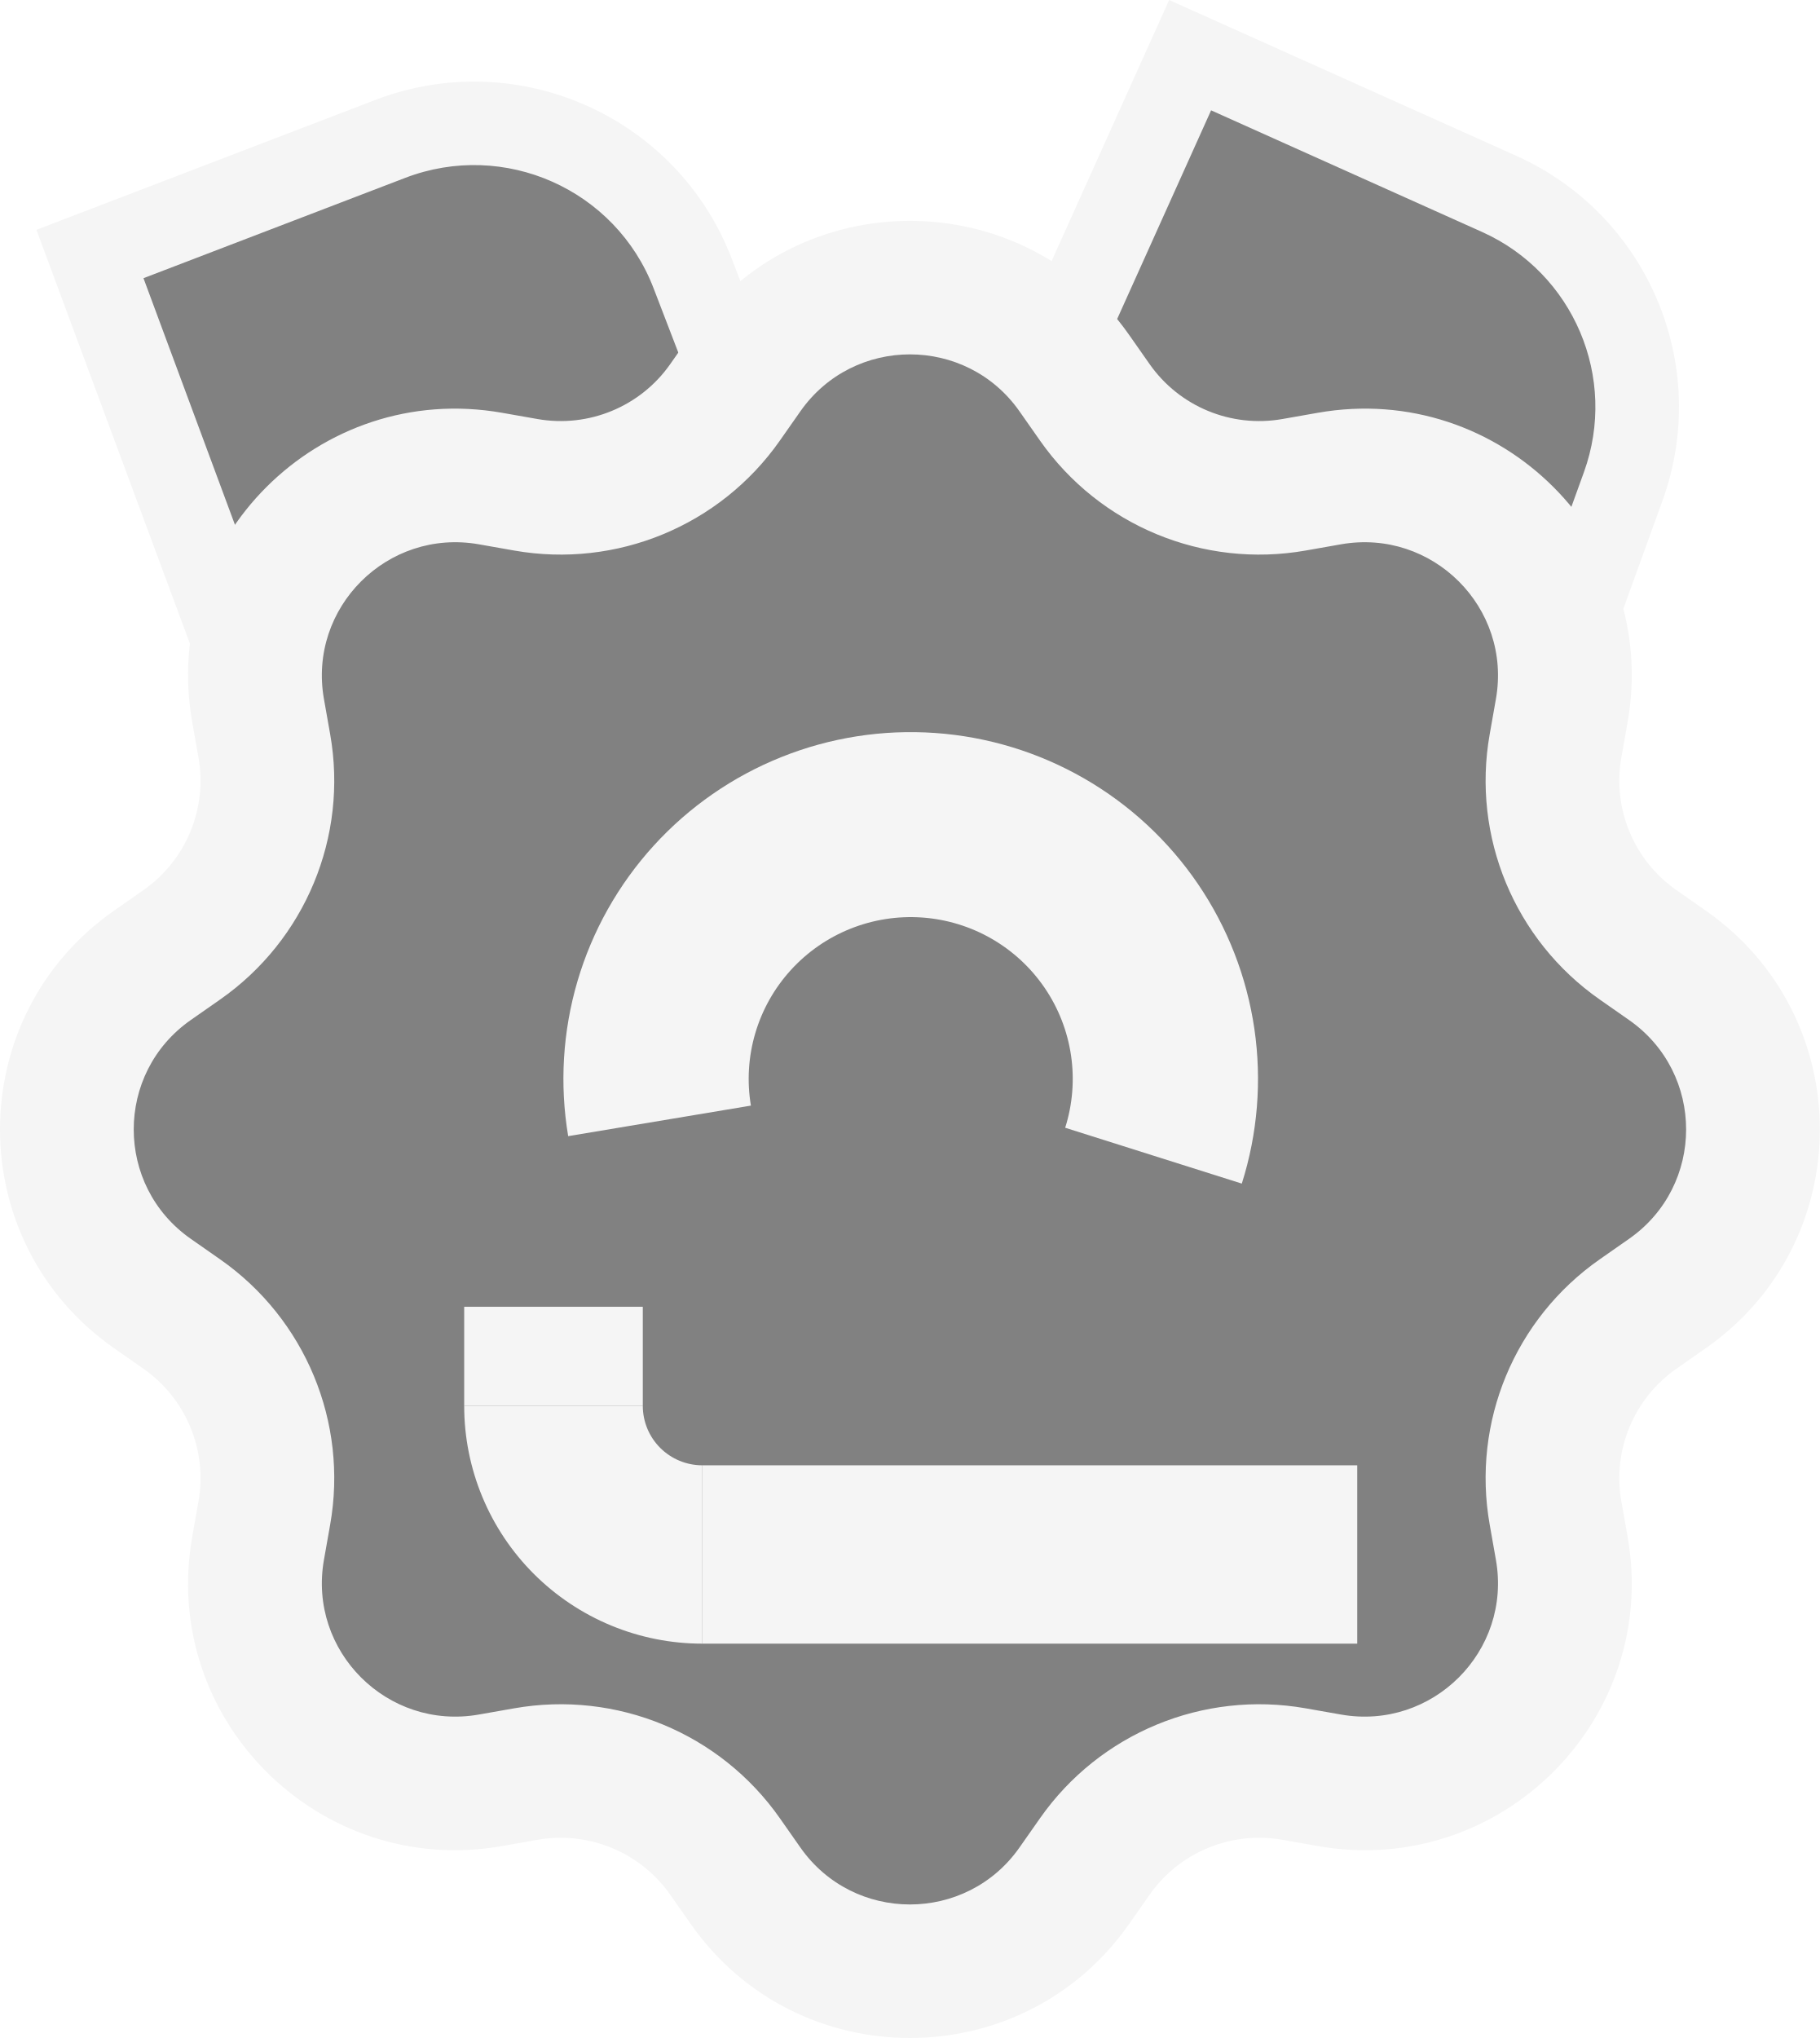
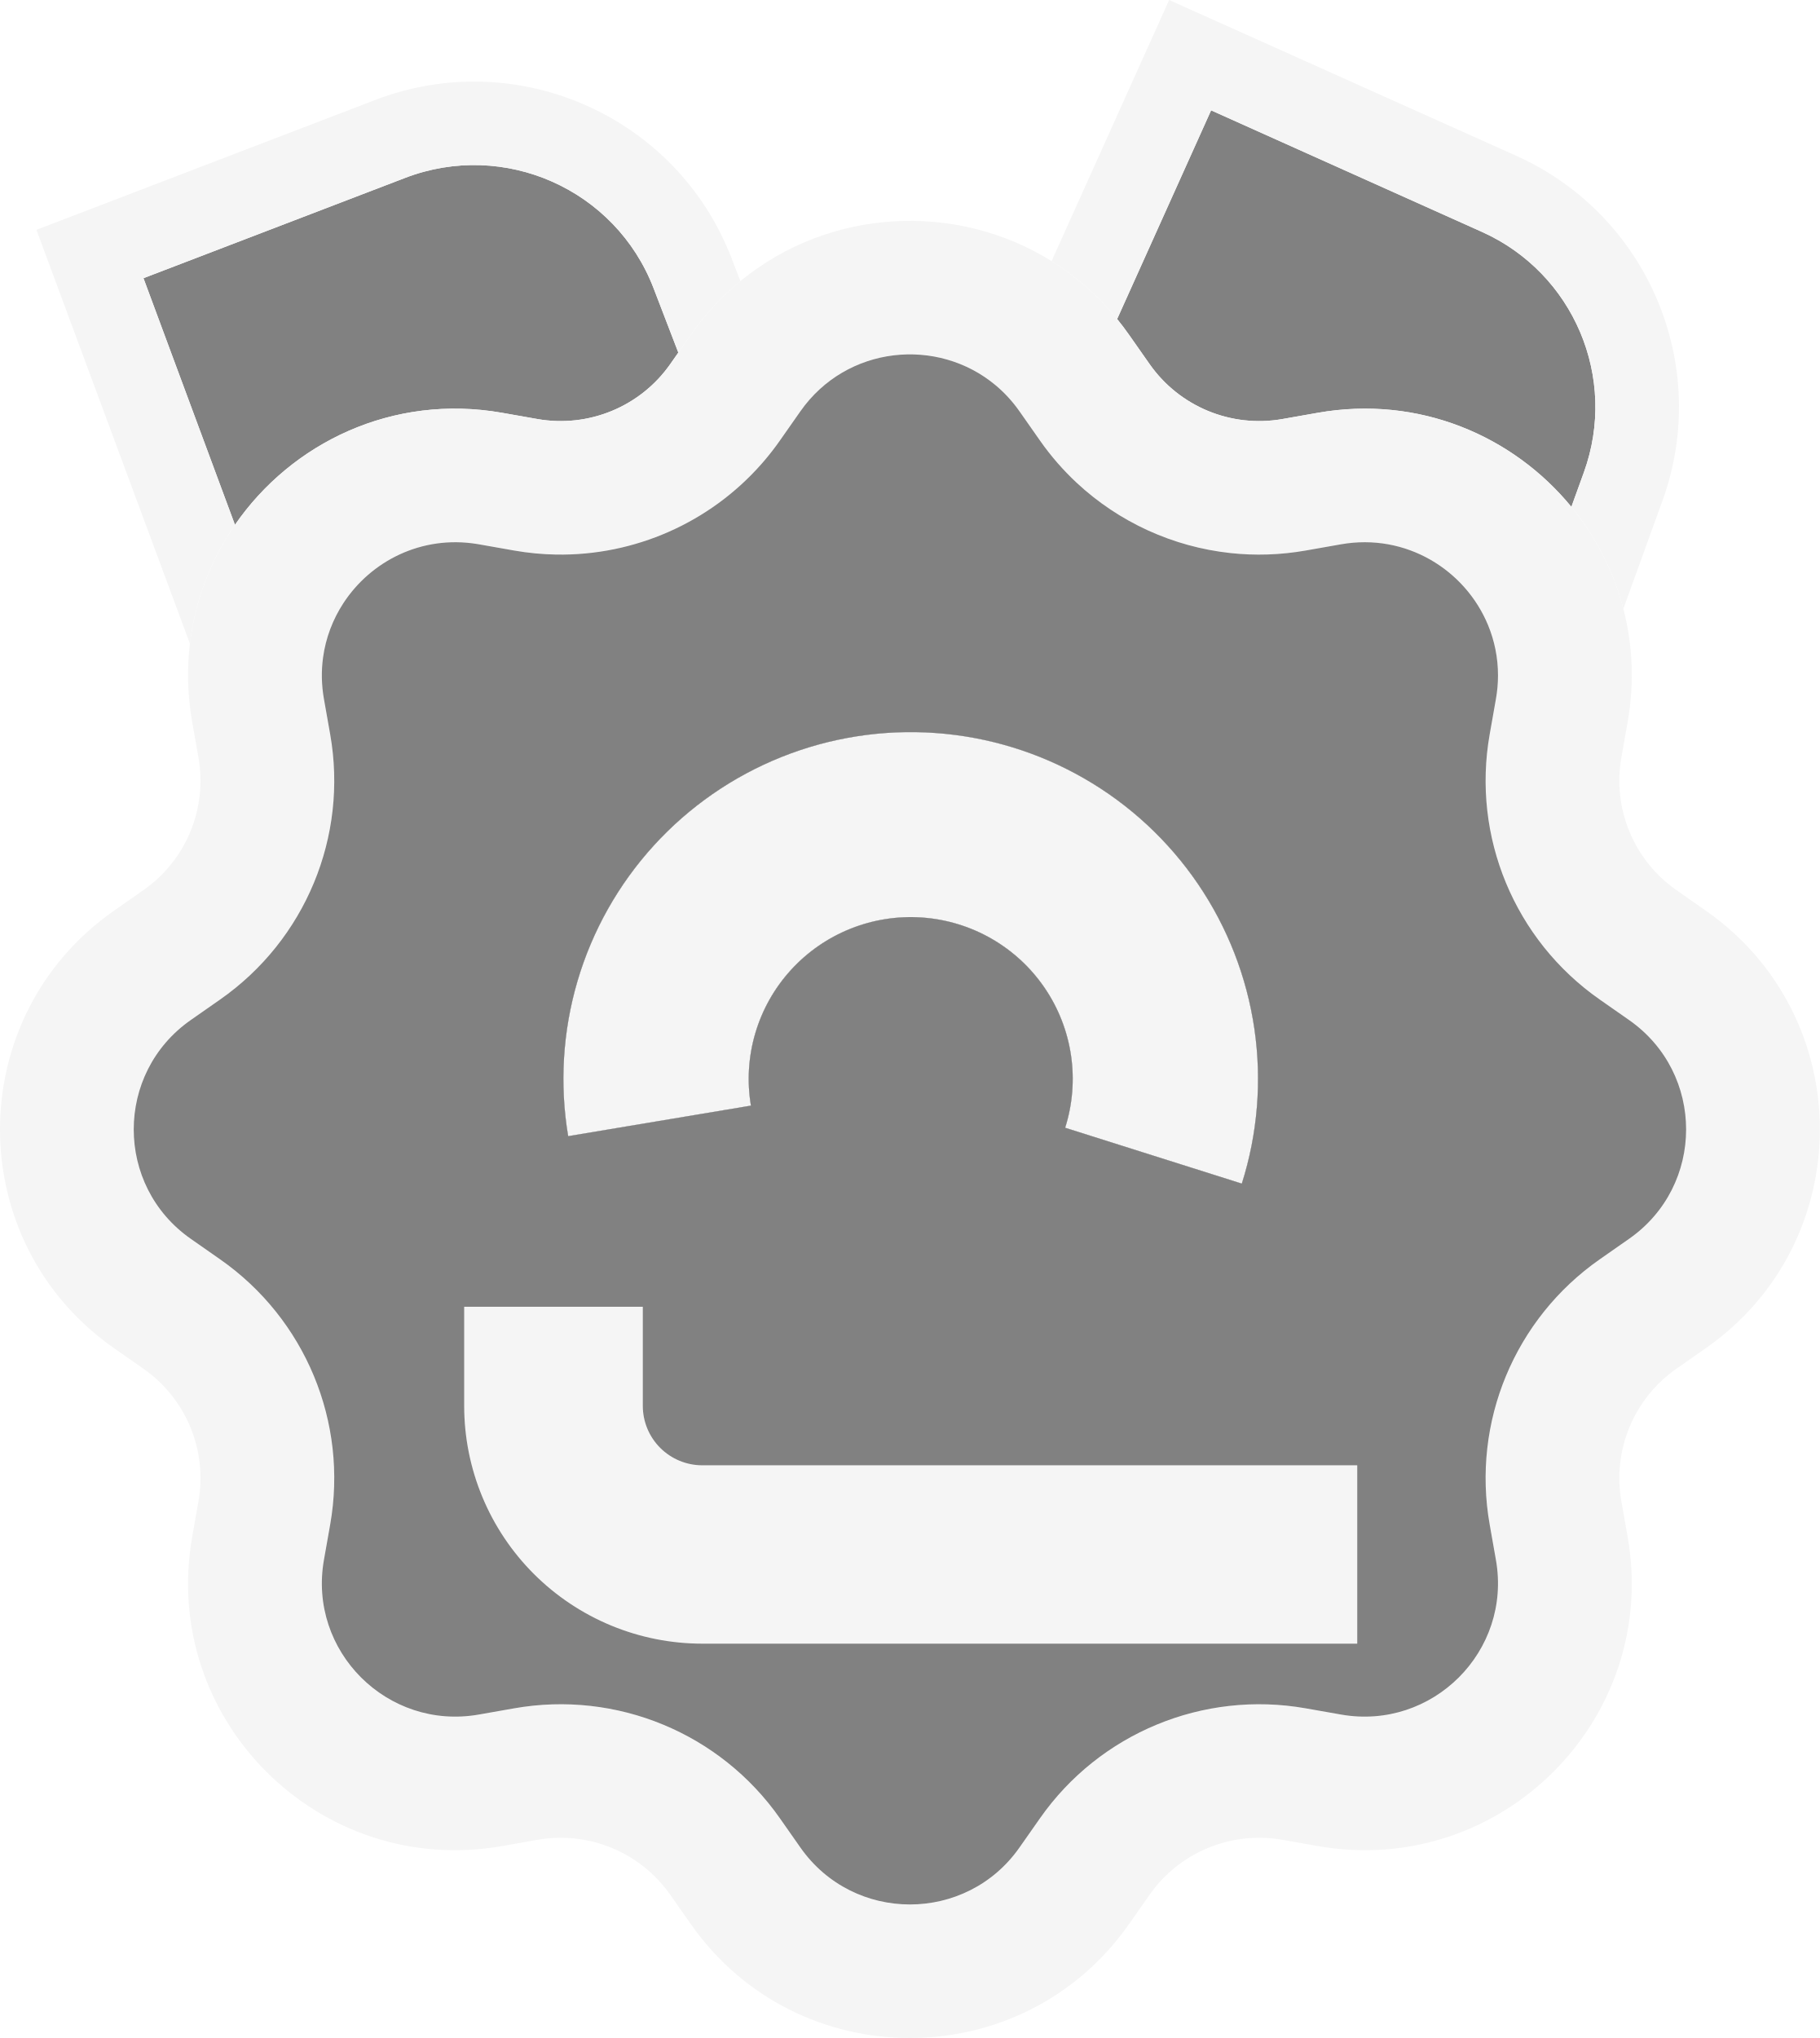
<svg xmlns="http://www.w3.org/2000/svg" width="234" height="262" viewBox="0 0 234 262" fill="none">
-   <path d="M11.567 32.655L50.177 17.858C65.693 11.912 83.099 19.649 89.055 35.138L98.389 59.415L32.332 88.633L11.567 32.655Z" fill="#818181" />
-   <path d="M84.039 37.06C79.147 24.337 64.849 17.983 52.104 22.866L18.449 35.763L35.385 81.415L91.542 56.573L84.039 37.06ZM105.238 62.254L29.28 95.851L4.684 29.546L48.253 12.85C66.538 5.843 87.053 14.96 94.072 33.215L105.238 62.254Z" fill="#F5F5F5" />
-   <path d="M153.028 7.092L192.753 24.92C207.106 31.361 214.064 47.754 208.716 62.529L198.88 89.706L130.01 58.21L153.028 7.092Z" fill="#818181" />
-   <path d="M194.957 20.027C211.872 27.619 220.071 46.94 213.769 64.353L201.95 97.01L122.921 60.869L150.33 0L194.957 20.027ZM137.099 55.551L195.808 82.401L203.662 60.706C208.055 48.57 202.34 35.104 190.55 29.813L155.725 14.185L137.099 55.551Z" fill="#F5F5F5" />
-   <path d="M95.869 47.959C106.137 33.314 127.862 33.314 138.131 47.959L140.775 51.731C146.525 59.931 156.515 64.062 166.389 62.322L170.931 61.522C188.564 58.415 203.926 73.751 200.814 91.355L200.013 95.89C198.27 105.747 202.408 115.72 210.622 121.46L214.401 124.101C229.07 134.352 229.07 156.04 214.401 166.291L210.622 168.932C202.408 174.672 198.27 184.645 200.013 194.502L200.814 199.037C203.926 216.641 188.564 231.977 170.931 228.87L166.389 228.07C156.515 226.33 146.525 230.461 140.775 238.661L138.131 242.434C127.862 257.078 106.137 257.078 95.869 242.434L93.224 238.661C87.474 230.461 77.485 226.33 67.611 228.07L63.069 228.87C45.435 231.977 30.073 216.641 33.185 199.037L33.987 194.502C35.73 184.645 31.592 174.672 23.377 168.932L19.599 166.291C4.929 156.04 4.93 134.352 19.599 124.101L23.377 121.46C31.592 115.72 35.73 105.747 33.987 95.89L33.185 91.355C30.073 73.751 45.435 58.415 63.069 61.522L67.611 62.322C77.485 64.062 87.474 59.931 93.224 51.731L95.869 47.959Z" fill="#818181" />
-   <path d="M88.825 43.037C102.516 23.511 131.482 23.511 145.173 43.037L147.818 46.809C151.651 52.276 158.311 55.029 164.894 53.869L169.436 53.069C192.948 48.926 213.43 69.376 209.28 92.848L208.479 97.381C207.317 103.952 210.076 110.601 215.552 114.428L219.331 117.068C238.89 130.736 238.89 159.654 219.331 173.322L215.552 175.963C210.076 179.789 207.317 186.438 208.479 193.01L209.28 197.545C213.43 221.017 192.948 241.464 169.436 237.322L164.894 236.521C158.311 235.362 151.651 238.116 147.818 243.583L145.173 247.355C131.482 266.882 102.515 266.882 88.825 247.355L86.18 243.583C82.346 238.117 75.687 235.362 69.104 236.521L64.564 237.322C41.052 241.464 20.568 221.017 24.718 197.545L25.519 193.01C26.681 186.438 23.924 179.79 18.448 175.963L14.669 173.322C-4.89 159.654 -4.89 130.736 14.669 117.068L18.448 114.428C23.923 110.601 26.681 103.952 25.519 97.381L24.718 92.848C20.568 69.376 41.052 48.926 64.564 53.069L69.104 53.869C75.686 55.029 82.346 52.276 86.18 46.809L88.825 43.037ZM131.087 52.88C124.241 43.117 109.759 43.118 102.913 52.88L100.269 56.652C92.602 67.586 79.282 73.095 66.117 70.776L61.575 69.975C49.819 67.904 39.578 78.128 41.653 89.864L42.455 94.399C44.778 107.542 39.259 120.839 28.307 128.493L24.529 131.133C14.75 137.967 14.75 152.425 24.529 159.259L28.307 161.9C39.259 169.553 44.778 182.85 42.455 195.994L41.653 200.529C39.578 212.265 49.819 222.489 61.575 220.417L66.117 219.617C79.282 217.297 92.602 222.805 100.269 233.739L102.913 237.51C109.759 247.274 124.241 247.274 131.087 237.51L133.732 233.739C141.398 222.805 154.718 217.297 167.883 219.617L172.425 220.417C184.181 222.488 194.422 212.265 192.347 200.529L191.546 195.994C189.222 182.851 194.739 169.553 205.691 161.9L209.469 159.259C219.249 152.425 219.249 137.967 209.469 131.133L205.691 128.493C194.739 120.839 189.222 107.542 191.546 94.399L192.347 89.864C194.422 78.128 184.181 67.904 172.425 69.975L167.883 70.776C154.717 73.095 141.398 67.586 133.732 56.652L131.087 52.88Z" fill="#F5F5F5" />
-   <path d="M90.307 188.376H174.515V211.304H90.307V188.376Z" fill="#F5F5F5" />
-   <path d="M90.307 211.304C86.286 211.304 82.304 210.513 78.589 208.977C74.874 207.44 71.498 205.189 68.654 202.35C65.811 199.511 63.555 196.141 62.017 192.432C60.478 188.723 59.686 184.748 59.686 180.734H82.652C82.652 181.737 82.85 182.731 83.234 183.658C83.619 184.586 84.183 185.428 84.894 186.138C85.605 186.847 86.449 187.41 87.377 187.794C88.306 188.178 89.302 188.376 90.307 188.376V211.304Z" fill="#F5F5F5" />
-   <path d="M59.686 180.734H82.652V167.996H59.686V180.734Z" fill="#F5F5F5" />
+   <path fill-rule="evenodd" clip-rule="evenodd" d="M18.449 35.763L30.211 67.468C37.477 56.933 50.477 50.587 64.564 53.069L69.104 53.869C75.686 55.029 82.346 52.276 86.18 46.809L87.218 45.328L84.039 37.06C79.147 24.337 64.849 17.983 52.104 22.866L18.449 35.763Z" fill="#818181" />
+   <path fill-rule="evenodd" clip-rule="evenodd" d="M203.662 60.706L202.05 65.16C194.557 56.027 182.462 50.774 169.436 53.069L164.894 53.869C158.311 55.029 151.651 52.276 147.818 46.809L145.173 43.037C144.683 42.338 144.173 41.663 143.645 41.014L155.725 14.185L190.55 29.813C202.339 35.104 208.055 48.57 203.662 60.706Z" fill="#818181" />
+   <path fill-rule="evenodd" clip-rule="evenodd" d="M161.288 132.255C162.264 138.927 161.712 145.732 159.673 152.16L136.962 144.98C137.914 141.981 138.171 138.806 137.716 135.694C137.26 132.581 136.104 129.612 134.333 127.011C132.562 124.409 130.223 122.242 127.492 120.673C124.761 119.104 121.71 118.174 118.567 117.953C115.424 117.732 112.271 118.225 109.347 119.396C106.422 120.566 103.802 122.384 101.683 124.712C99.564 127.039 98.001 129.817 97.113 132.834C96.224 135.852 96.033 139.032 96.553 142.134L73.058 146.061C71.942 139.411 72.353 132.595 74.257 126.127C76.162 119.659 79.512 113.706 84.054 108.716C88.596 103.727 94.213 99.831 100.481 97.322C106.749 94.812 113.506 93.755 120.243 94.23C126.98 94.704 133.521 96.698 139.374 100.061C145.228 103.423 150.241 108.068 154.036 113.644C157.832 119.221 160.311 125.584 161.288 132.255Z" fill="#818181" />
  <path d="M159.673 152.16C161.712 145.732 162.264 138.927 161.288 132.255C160.311 125.584 157.832 119.221 154.036 113.644C150.241 108.068 145.228 103.423 139.374 100.061C133.521 96.698 126.98 94.704 120.243 94.23C113.506 93.755 106.749 94.812 100.481 97.322C94.213 99.831 88.596 103.727 84.054 108.716C79.512 113.706 76.162 119.659 74.257 126.127C72.353 132.595 71.942 139.411 73.058 146.061L96.553 142.134C96.033 139.032 96.224 135.852 97.113 132.834C98.001 129.817 99.564 127.039 101.683 124.712C103.802 122.384 106.422 120.566 109.347 119.396C112.271 118.225 115.424 117.732 118.567 117.953C121.71 118.174 124.761 119.104 127.492 120.673C130.223 122.242 132.562 124.409 134.333 127.011C136.104 129.612 137.26 132.581 137.716 135.694C138.171 138.806 137.914 141.981 136.962 144.98L159.673 152.16Z" fill="#F5F5F5" />
+   <path d="M82.652 180.734V167.996H59.686V180.734C59.686 184.748 60.478 188.723 62.017 192.432C63.555 196.141 65.811 199.511 68.654 202.35C71.498 205.189 74.874 207.44 78.589 208.977C82.304 210.513 86.286 211.304 90.307 211.304H174.515V188.376H90.307C89.302 188.376 88.306 188.178 87.377 187.794C86.449 187.41 85.605 186.847 84.894 186.138C84.183 185.428 83.619 184.586 83.234 183.658C82.85 182.731 82.652 181.737 82.652 180.734Z" fill="#F5F5F5" />
+   <path fill-rule="evenodd" clip-rule="evenodd" d="M91.012 40.228C92.312 38.722 93.714 37.36 95.197 36.141L94.072 33.215C87.053 14.96 66.538 5.843 48.253 12.85L4.684 29.546L24.418 82.744C24.794 79.586 25.608 76.555 26.797 73.712C27.719 71.507 28.867 69.416 30.211 67.468L18.449 35.763L52.104 22.866C64.849 17.983 79.147 24.337 84.039 37.06L87.218 45.328L88.825 43.037C89.516 42.051 90.246 41.115 91.012 40.228Z" fill="#F5F5F5" />
+   <path fill-rule="evenodd" clip-rule="evenodd" d="M205.761 70.693C207.039 73.066 208.045 75.603 208.735 78.262L213.769 64.353C220.071 46.94 211.872 27.619 194.957 20.027L150.33 0L135.215 33.567C136.754 34.526 138.232 35.619 139.63 36.845C141.057 38.096 142.401 39.486 143.645 41.014L155.725 14.185L190.55 29.813C202.339 35.104 208.055 48.57 203.662 60.706L202.05 65.16C203.458 66.875 204.703 68.728 205.761 70.693Z" fill="#F5F5F5" />
+   <path d="M87.218 45.328L86.18 46.809C82.346 52.276 75.686 55.029 69.104 53.869L64.564 53.069C50.477 50.587 37.477 56.933 30.211 67.468C28.867 69.416 27.719 71.507 26.797 73.712C25.608 76.555 24.794 79.586 24.418 82.744C24.03 86.001 24.107 89.392 24.718 92.848L25.519 97.381C26.681 103.952 23.923 110.601 18.448 114.428L14.669 117.068C-4.89 130.736 -4.89 159.654 14.669 173.322L18.448 175.963C23.924 179.79 26.681 186.438 25.519 193.01L24.718 197.545C20.568 221.017 41.052 241.464 64.564 237.322L69.104 236.521C75.687 235.362 82.346 238.117 86.18 243.583L88.825 247.355C102.515 266.882 131.482 266.882 145.173 247.355L147.818 243.583C151.651 238.116 158.311 235.362 164.894 236.521L169.436 237.322C192.948 241.464 213.43 221.017 209.28 197.545L208.479 193.01C207.317 186.438 210.076 179.789 215.552 175.963L219.331 173.322C238.89 159.654 238.89 130.736 219.331 117.068L215.552 114.428C210.076 110.601 207.317 103.952 208.479 97.381L209.28 92.848C210.178 87.772 209.923 82.837 208.735 78.262C208.045 75.603 207.039 73.066 205.761 70.693C204.703 68.728 203.458 66.875 202.05 65.16C194.557 56.027 182.462 50.774 169.436 53.069L164.894 53.869C158.311 55.029 151.651 52.276 147.818 46.809L145.173 43.037C144.683 42.338 144.173 41.663 143.645 41.014C142.401 39.486 141.057 38.096 139.63 36.845C138.232 35.619 136.754 34.526 135.215 33.567C122.902 25.896 106.623 26.754 95.197 36.141C93.714 37.36 92.312 38.722 91.012 40.228C90.246 41.115 89.516 42.051 88.825 43.037L87.218 45.328ZM97.941 59.613C98.063 59.474 98.184 59.334 98.304 59.193C98.994 58.382 99.65 57.535 100.269 56.652L102.087 54.059L102.913 52.88C108.859 44.401 120.564 43.286 128.025 49.535C129.154 50.481 130.187 51.596 131.087 52.88L131.893 54.029L133.732 56.652C135.126 58.641 136.708 60.45 138.441 62.066C143.886 67.139 150.83 70.299 158.192 71.099C161.374 71.444 164.633 71.348 167.883 70.776L169.692 70.457L172.425 69.975C180.794 68.501 188.395 73.257 191.332 80.354C192.162 82.359 192.619 84.551 192.616 86.842C192.615 87.833 192.528 88.843 192.347 89.864L191.897 92.413L191.546 94.399C189.222 107.542 194.739 120.839 205.691 128.493L209.469 131.133C219.249 137.967 219.249 152.425 209.469 159.259L205.691 161.9C194.739 169.553 189.222 182.851 191.546 195.994L192.347 200.529C194.422 212.265 184.181 222.488 172.425 220.417L167.883 219.617C154.718 217.297 141.398 222.805 133.732 233.739L131.087 237.51C124.241 247.274 109.759 247.274 102.913 237.51L100.269 233.739C92.602 222.805 79.282 217.297 66.117 219.617L61.575 220.417C49.819 222.489 39.578 212.265 41.653 200.529L42.455 195.994C44.778 182.85 39.259 169.553 28.307 161.9L24.529 159.259C14.75 152.425 14.75 137.967 24.529 131.133L28.307 128.493C39.259 120.839 44.778 107.542 42.455 94.399L41.737 90.341L41.653 89.864C41.331 88.047 41.305 86.267 41.534 84.563C41.878 82.003 42.797 79.615 44.156 77.535C47.698 72.113 54.226 68.78 61.337 69.935C61.416 69.948 61.495 69.961 61.575 69.975L66.117 70.776C67.924 71.094 69.733 71.265 71.531 71.294C81.59 71.46 91.271 67.203 97.941 59.613Z" fill="#F5F5F5" />
+   <path fill-rule="evenodd" clip-rule="evenodd" d="M100.269 56.652C99.65 57.535 98.994 58.382 98.304 59.193C98.184 59.334 98.063 59.474 97.941 59.613C91.271 67.203 81.59 71.46 71.531 71.294C69.733 71.265 67.924 71.094 66.117 70.776L61.575 69.975C61.495 69.961 61.416 69.948 61.337 69.935C54.226 68.78 47.698 72.113 44.156 77.535C42.797 79.615 41.878 82.003 41.534 84.563C41.305 86.267 41.331 88.047 41.653 89.864L41.737 90.341L42.455 94.399C44.778 107.542 39.259 120.839 28.307 128.493L24.529 131.133C14.75 137.967 14.75 152.425 24.529 159.259L28.307 161.9C39.259 169.553 44.778 182.85 42.455 195.994L41.653 200.529C39.578 212.265 49.819 222.489 61.575 220.417L66.117 219.617C79.282 217.297 92.602 222.805 100.269 233.739L102.913 237.51C109.759 247.274 124.241 247.274 131.087 237.51L133.732 233.739C141.398 222.805 154.718 217.297 167.883 219.617L172.425 220.417C184.181 222.488 194.422 212.265 192.347 200.529L191.546 195.994C189.222 182.851 194.739 169.553 205.691 161.9L209.469 159.259C219.249 152.425 219.249 137.967 209.469 131.133L205.691 128.493C194.739 120.839 189.222 107.542 191.546 94.399L191.897 92.413L192.347 89.864C192.528 88.843 192.615 87.833 192.616 86.842C192.619 84.551 192.162 82.359 191.332 80.354C188.395 73.257 180.794 68.501 172.425 69.975L169.692 70.457L167.883 70.776C164.633 71.348 161.374 71.444 158.192 71.099C150.83 70.299 143.886 67.139 138.441 62.066C136.708 60.45 135.126 58.641 133.732 56.652L131.893 54.029L131.087 52.88C130.187 51.596 129.154 50.481 128.025 49.535C120.564 43.286 108.859 44.401 102.913 52.88L102.087 54.059L100.269 56.652ZM159.673 152.16C161.712 145.732 162.264 138.927 161.288 132.255C160.311 125.584 157.832 119.221 154.036 113.644C150.241 108.068 145.228 103.423 139.374 100.061C133.521 96.698 126.98 94.704 120.243 94.23C113.506 93.755 106.749 94.812 100.481 97.322C94.213 99.831 88.596 103.727 84.054 108.716C79.512 113.706 76.162 119.659 74.257 126.127C72.353 132.595 71.942 139.411 73.058 146.061L96.553 142.134C96.033 139.032 96.224 135.852 97.113 132.834C98.001 129.817 99.564 127.039 101.683 124.712C103.802 122.384 106.422 120.566 109.347 119.396C112.271 118.225 115.424 117.732 118.567 117.953C121.71 118.174 124.761 119.104 127.492 120.673C130.223 122.242 132.562 124.409 134.333 127.011C136.104 129.612 137.26 132.581 137.716 135.694C138.171 138.806 137.914 141.981 136.962 144.98L159.673 152.16ZM82.652 167.996V180.734C82.652 181.737 82.85 182.731 83.234 183.658C83.619 184.586 84.183 185.428 84.894 186.138C85.605 186.847 86.449 187.41 87.377 187.794C88.306 188.178 89.302 188.376 90.307 188.376H174.515V211.304H90.307C86.286 211.304 82.304 210.513 78.589 208.977C74.874 207.44 71.498 205.189 68.654 202.35C65.811 199.511 63.555 196.141 62.017 192.432C60.478 188.723 59.686 184.748 59.686 180.734V167.996H82.652Z" fill="#818181" />
</svg>
